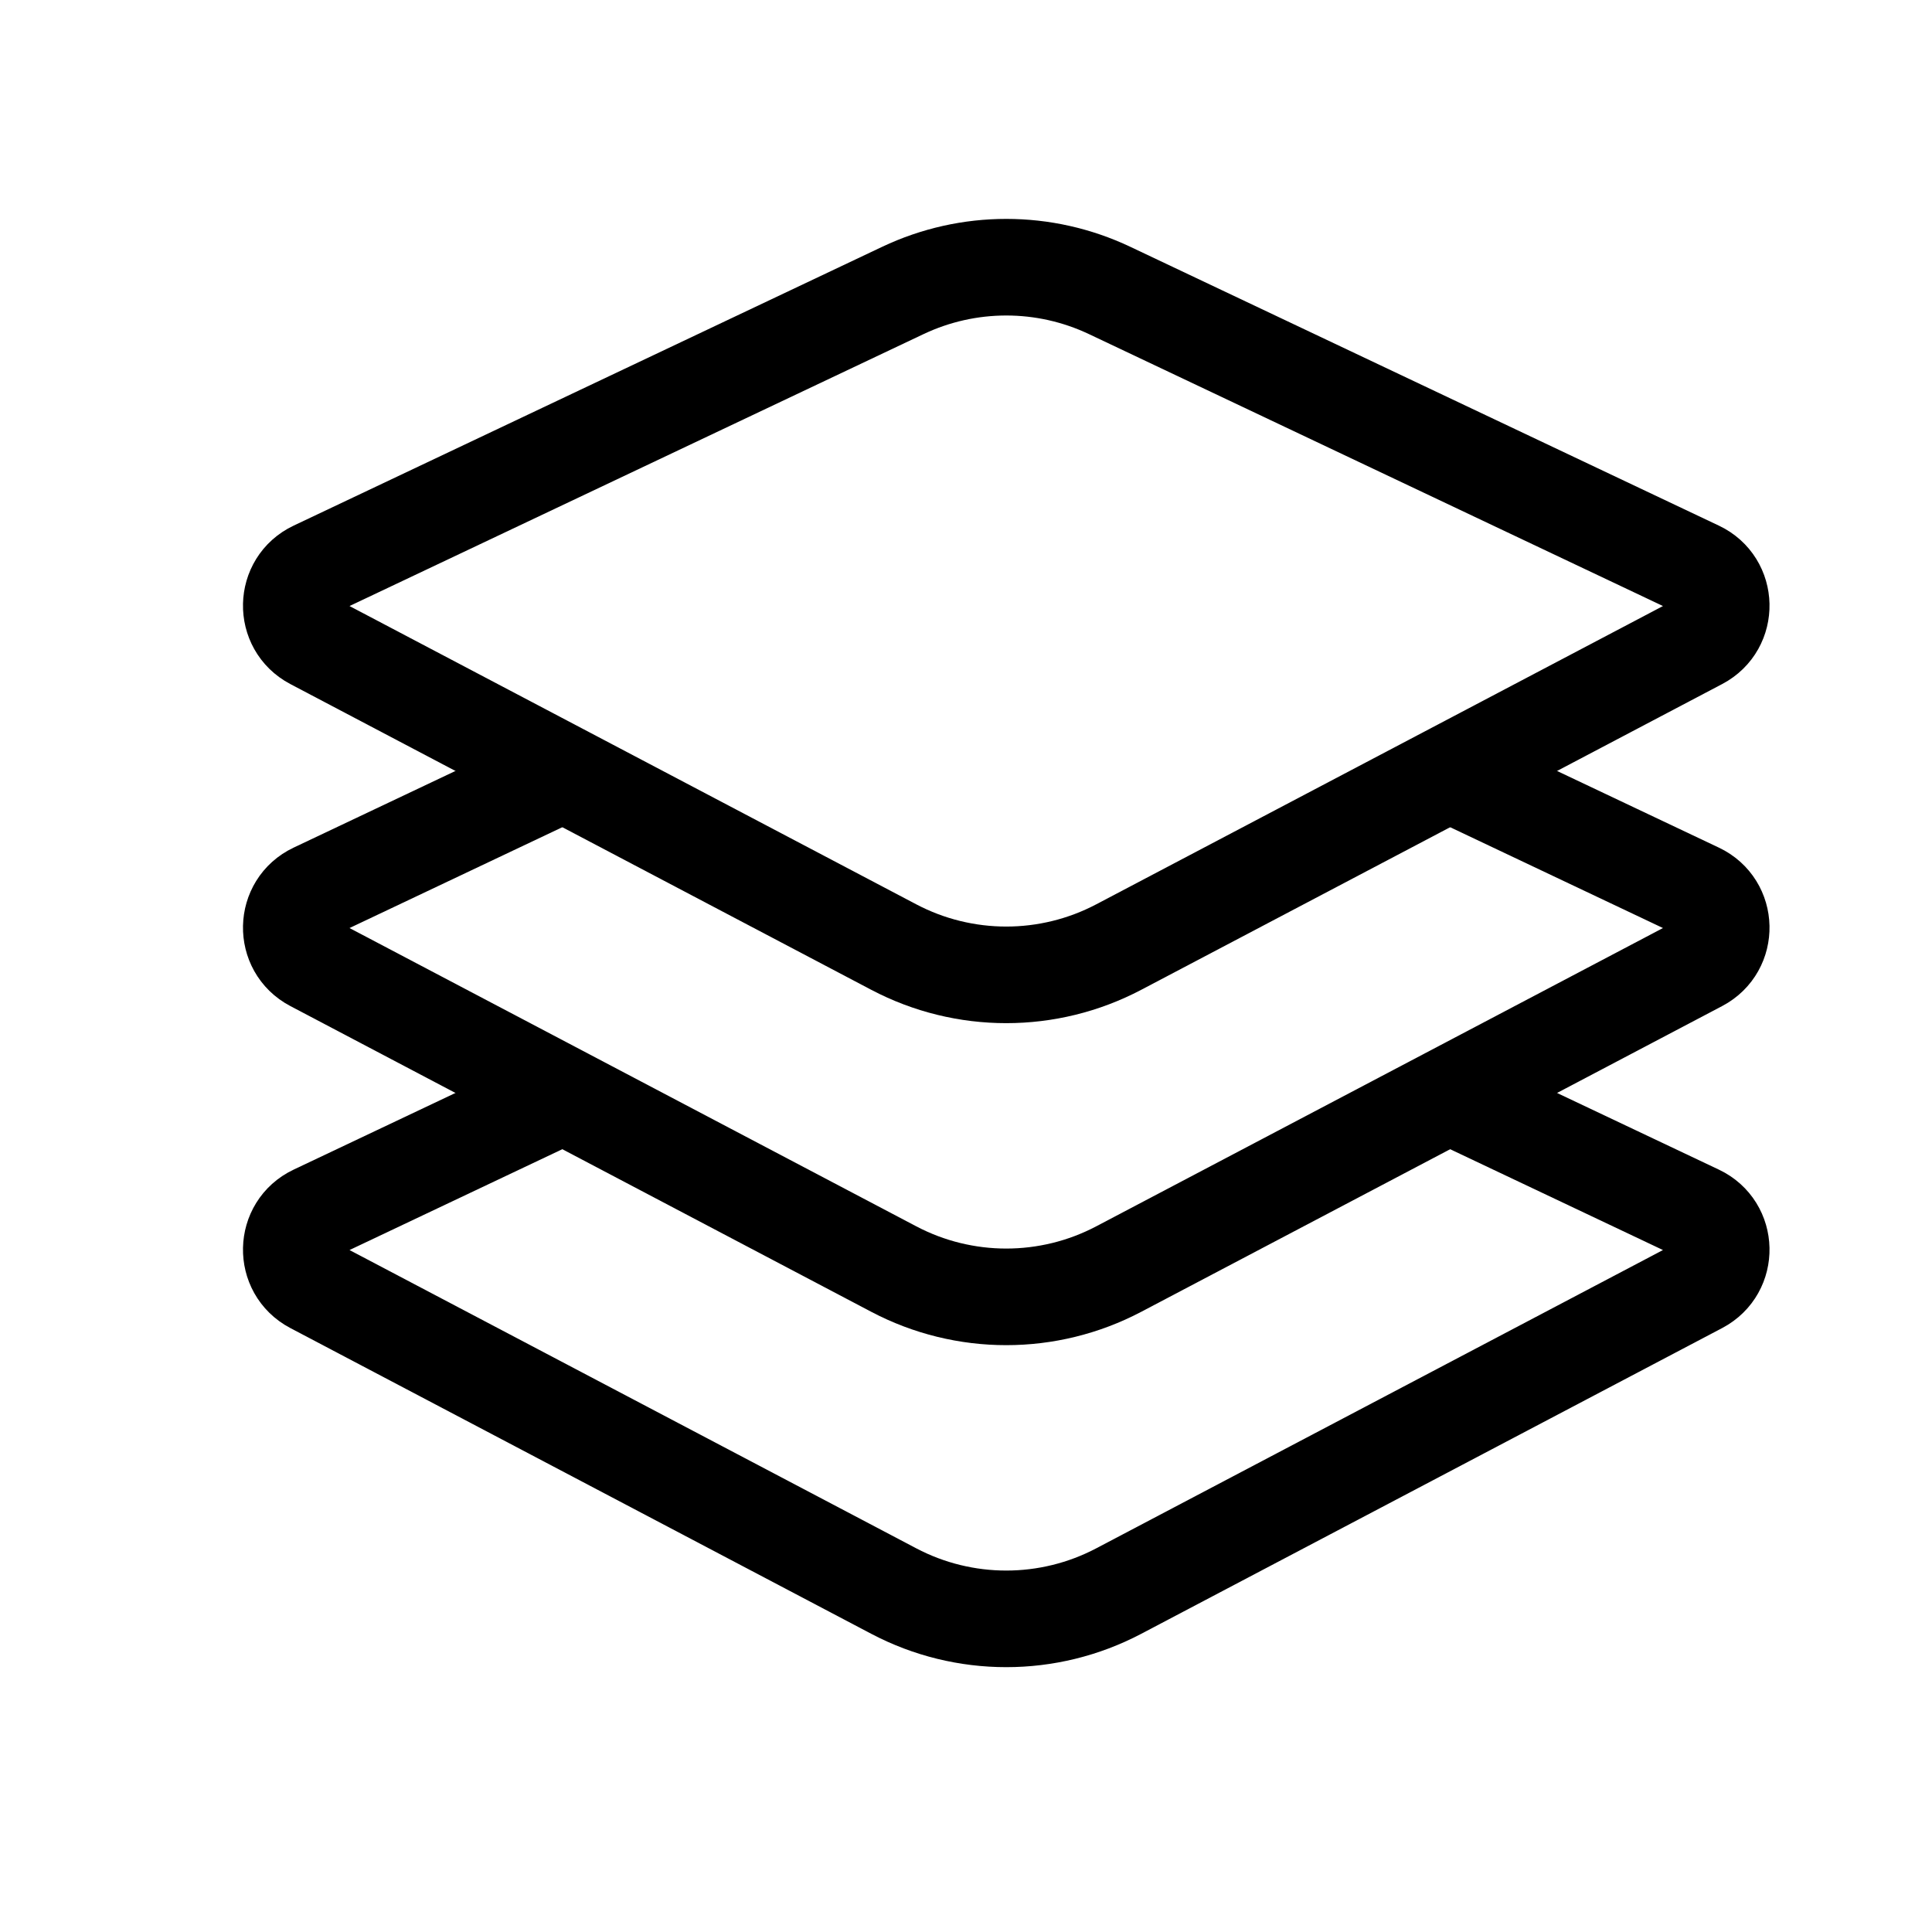
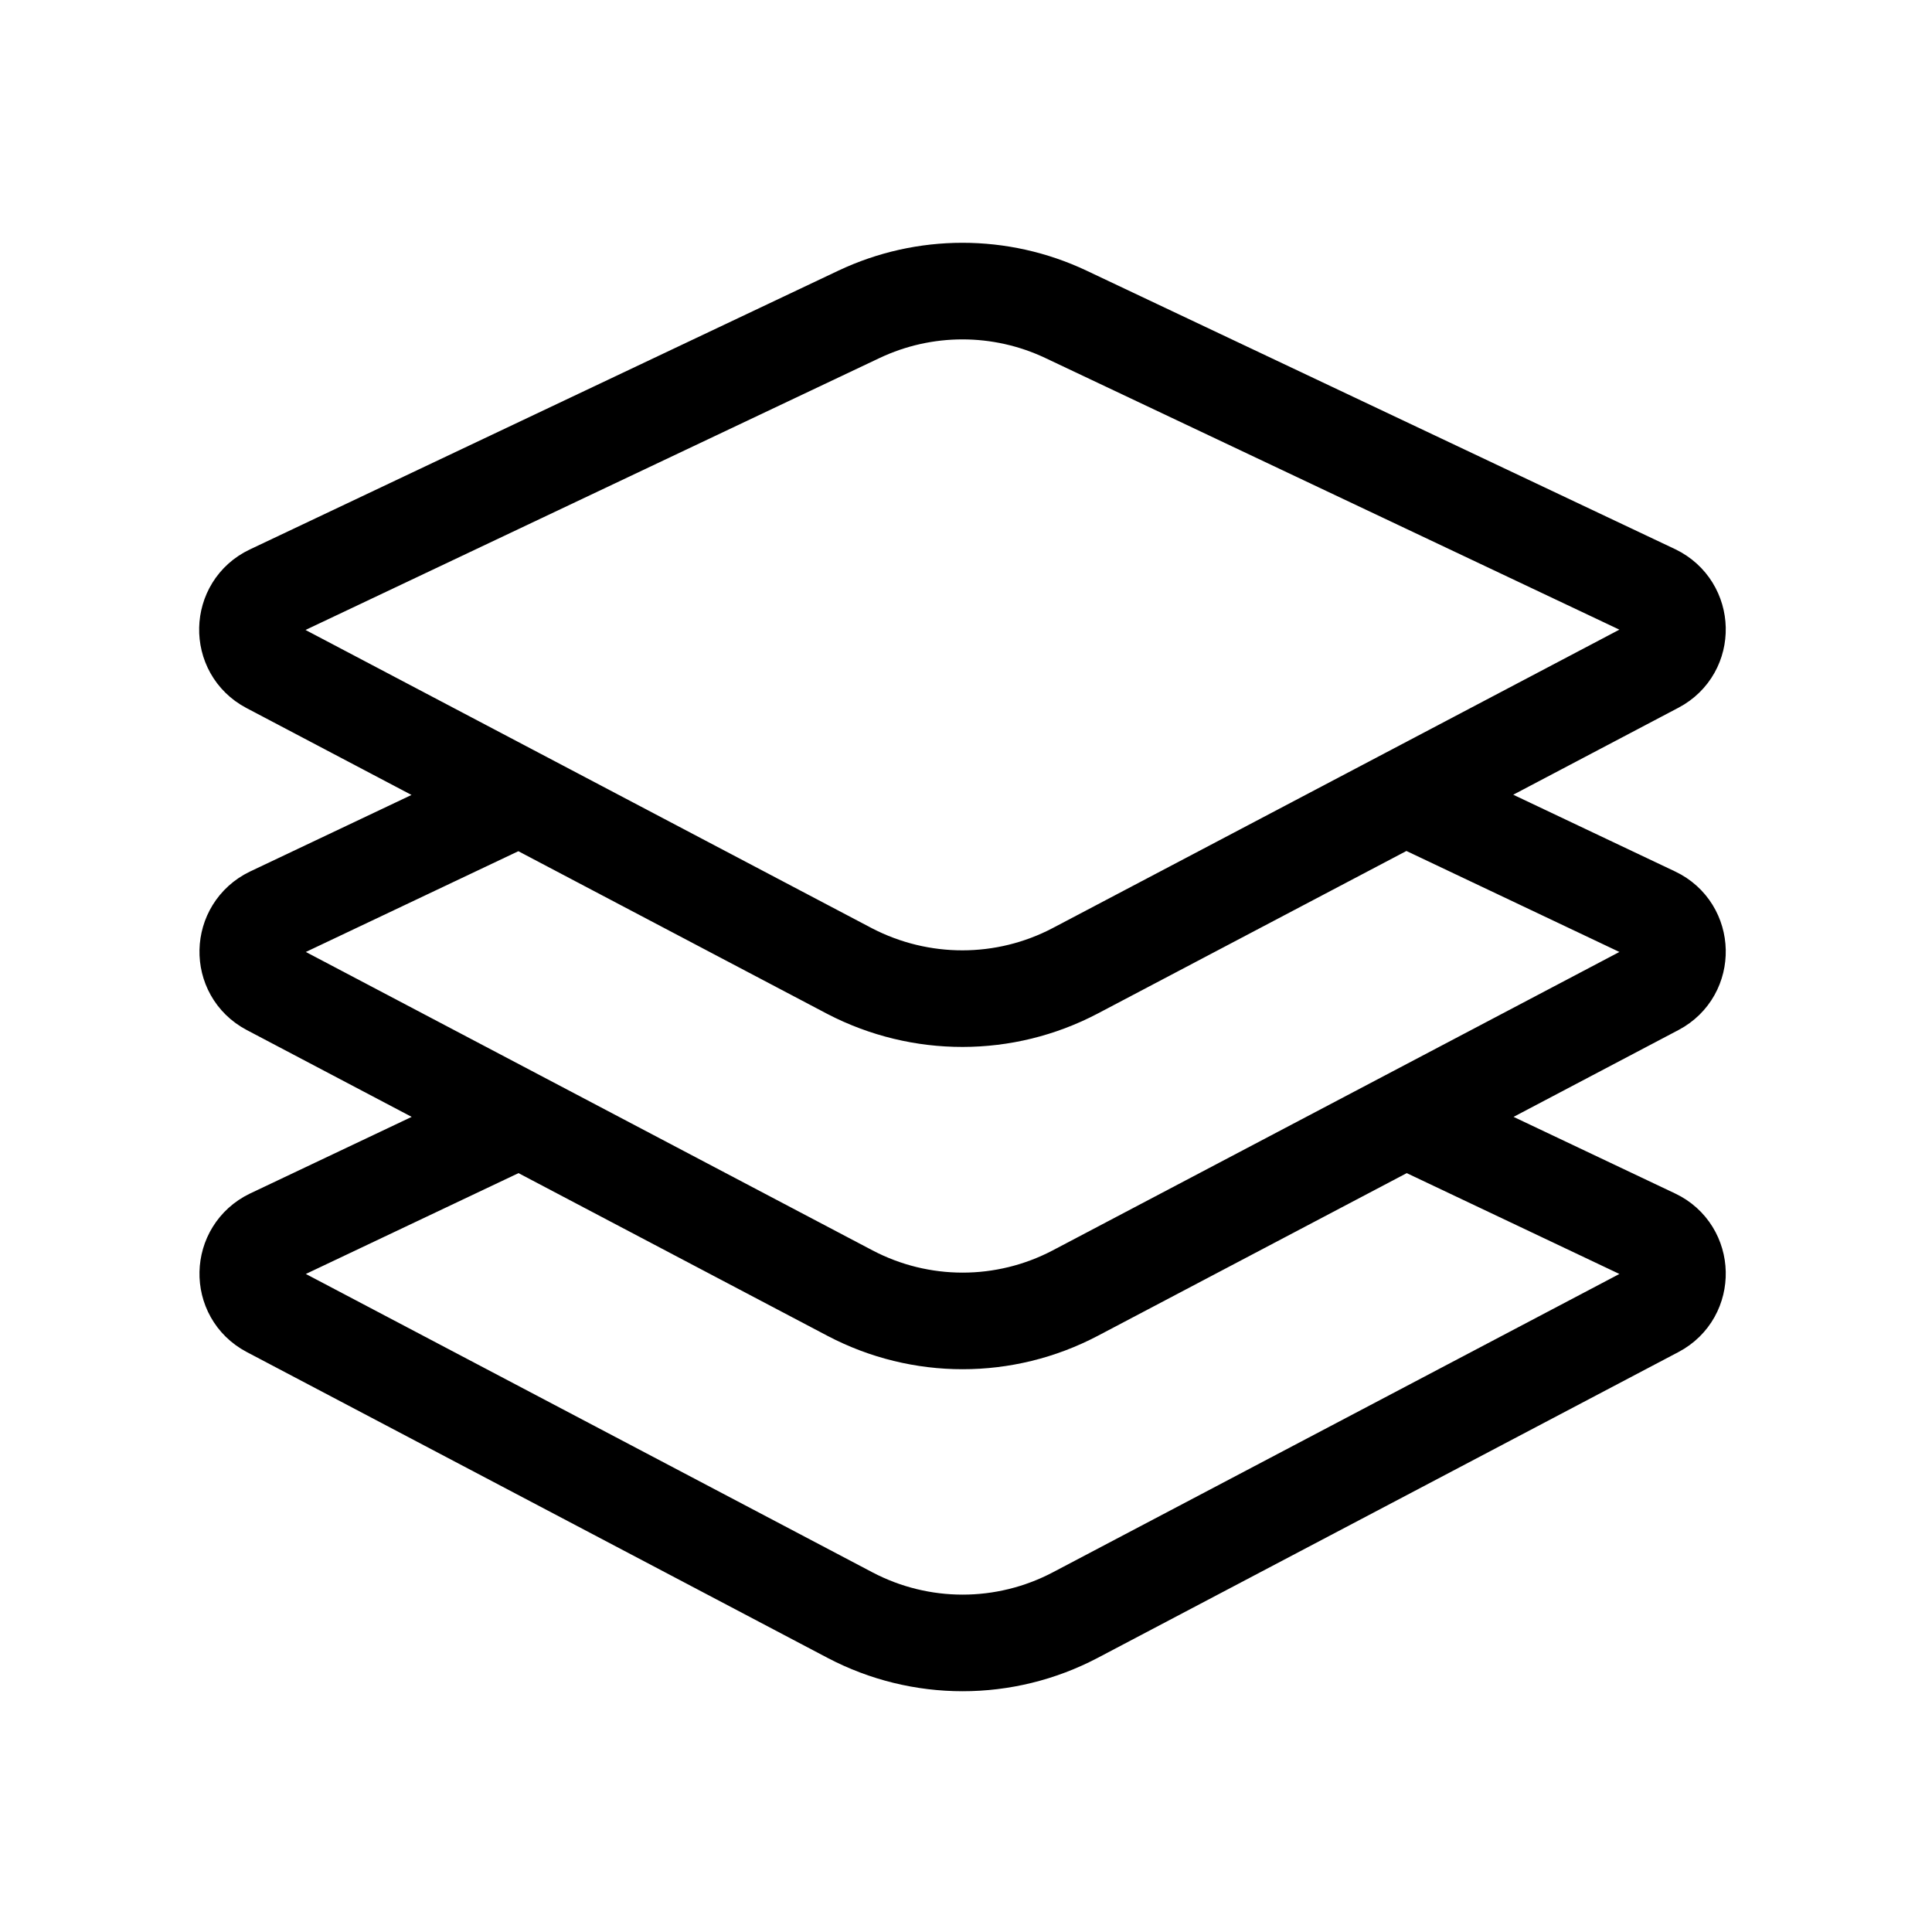
- <svg xmlns="http://www.w3.org/2000/svg" viewBox="0 0 24 24" fill="none">
-   <path d="M13.897 11.765L21.115 7.966C21.479 7.774 21.468 7.248 21.096 7.072L13.784 3.608C12.971 3.223 12.029 3.223 11.216 3.608L3.904 7.072C3.532 7.248 3.521 7.774 3.885 7.966L11.103 11.765C11.977 12.225 13.023 12.225 13.897 11.765Z" stroke="currentColor" stroke-width="1.2" />
-   <path d="M17.778 9.5L21.096 11.072C21.468 11.248 21.479 11.774 21.115 11.966L13.897 15.765C13.023 16.225 11.977 16.225 11.103 15.765L3.885 11.966C3.521 11.774 3.532 11.248 3.904 11.072L7 9.605" stroke="currentColor" stroke-width="1.2" />
-   <path d="M17.778 13.5L21.096 15.072C21.468 15.248 21.479 15.774 21.115 15.966L13.897 19.765C13.023 20.225 11.977 20.225 11.103 19.765L3.885 15.966C3.521 15.774 3.532 15.248 3.904 15.072L7 13.605" stroke="currentColor" stroke-width="1.2" />
+ <svg xmlns="http://www.w3.org/2000/svg" viewBox="0 0 600 600" fill="none">
+   <path fill="none" stroke="currentColor" stroke-width="30" d="M333.9,301.5l180.4-95c9.1-4.8,8.8-17.9-0.5-22.4L331,97.6c-20.3-9.6-43.9-9.6-64.2,0L84,184.2  c-9.3,4.4-9.6,17.6-0.5,22.4l180.4,95C285.9,313,312,313,333.9,301.5z M436.4,247.5l77.4,36.7c9.3,4.4,9.6,17.6,0.5,22.4l-180.4,95c-21.9,11.5-48,11.5-69.9,0l-180.4-95  c-9.1-4.8-8.8-17.9,0.5-22.4l77.4-36.7 M436.4,347.5l77.4,36.7c9.3,4.4,9.6,17.6,0.5,22.4l-180.4,95c-21.9,11.5-48,11.5-69.9,0l-180.4-95  c-9.1-4.8-8.8-17.9,0.5-22.4l77.4-36.7" />
</svg>
